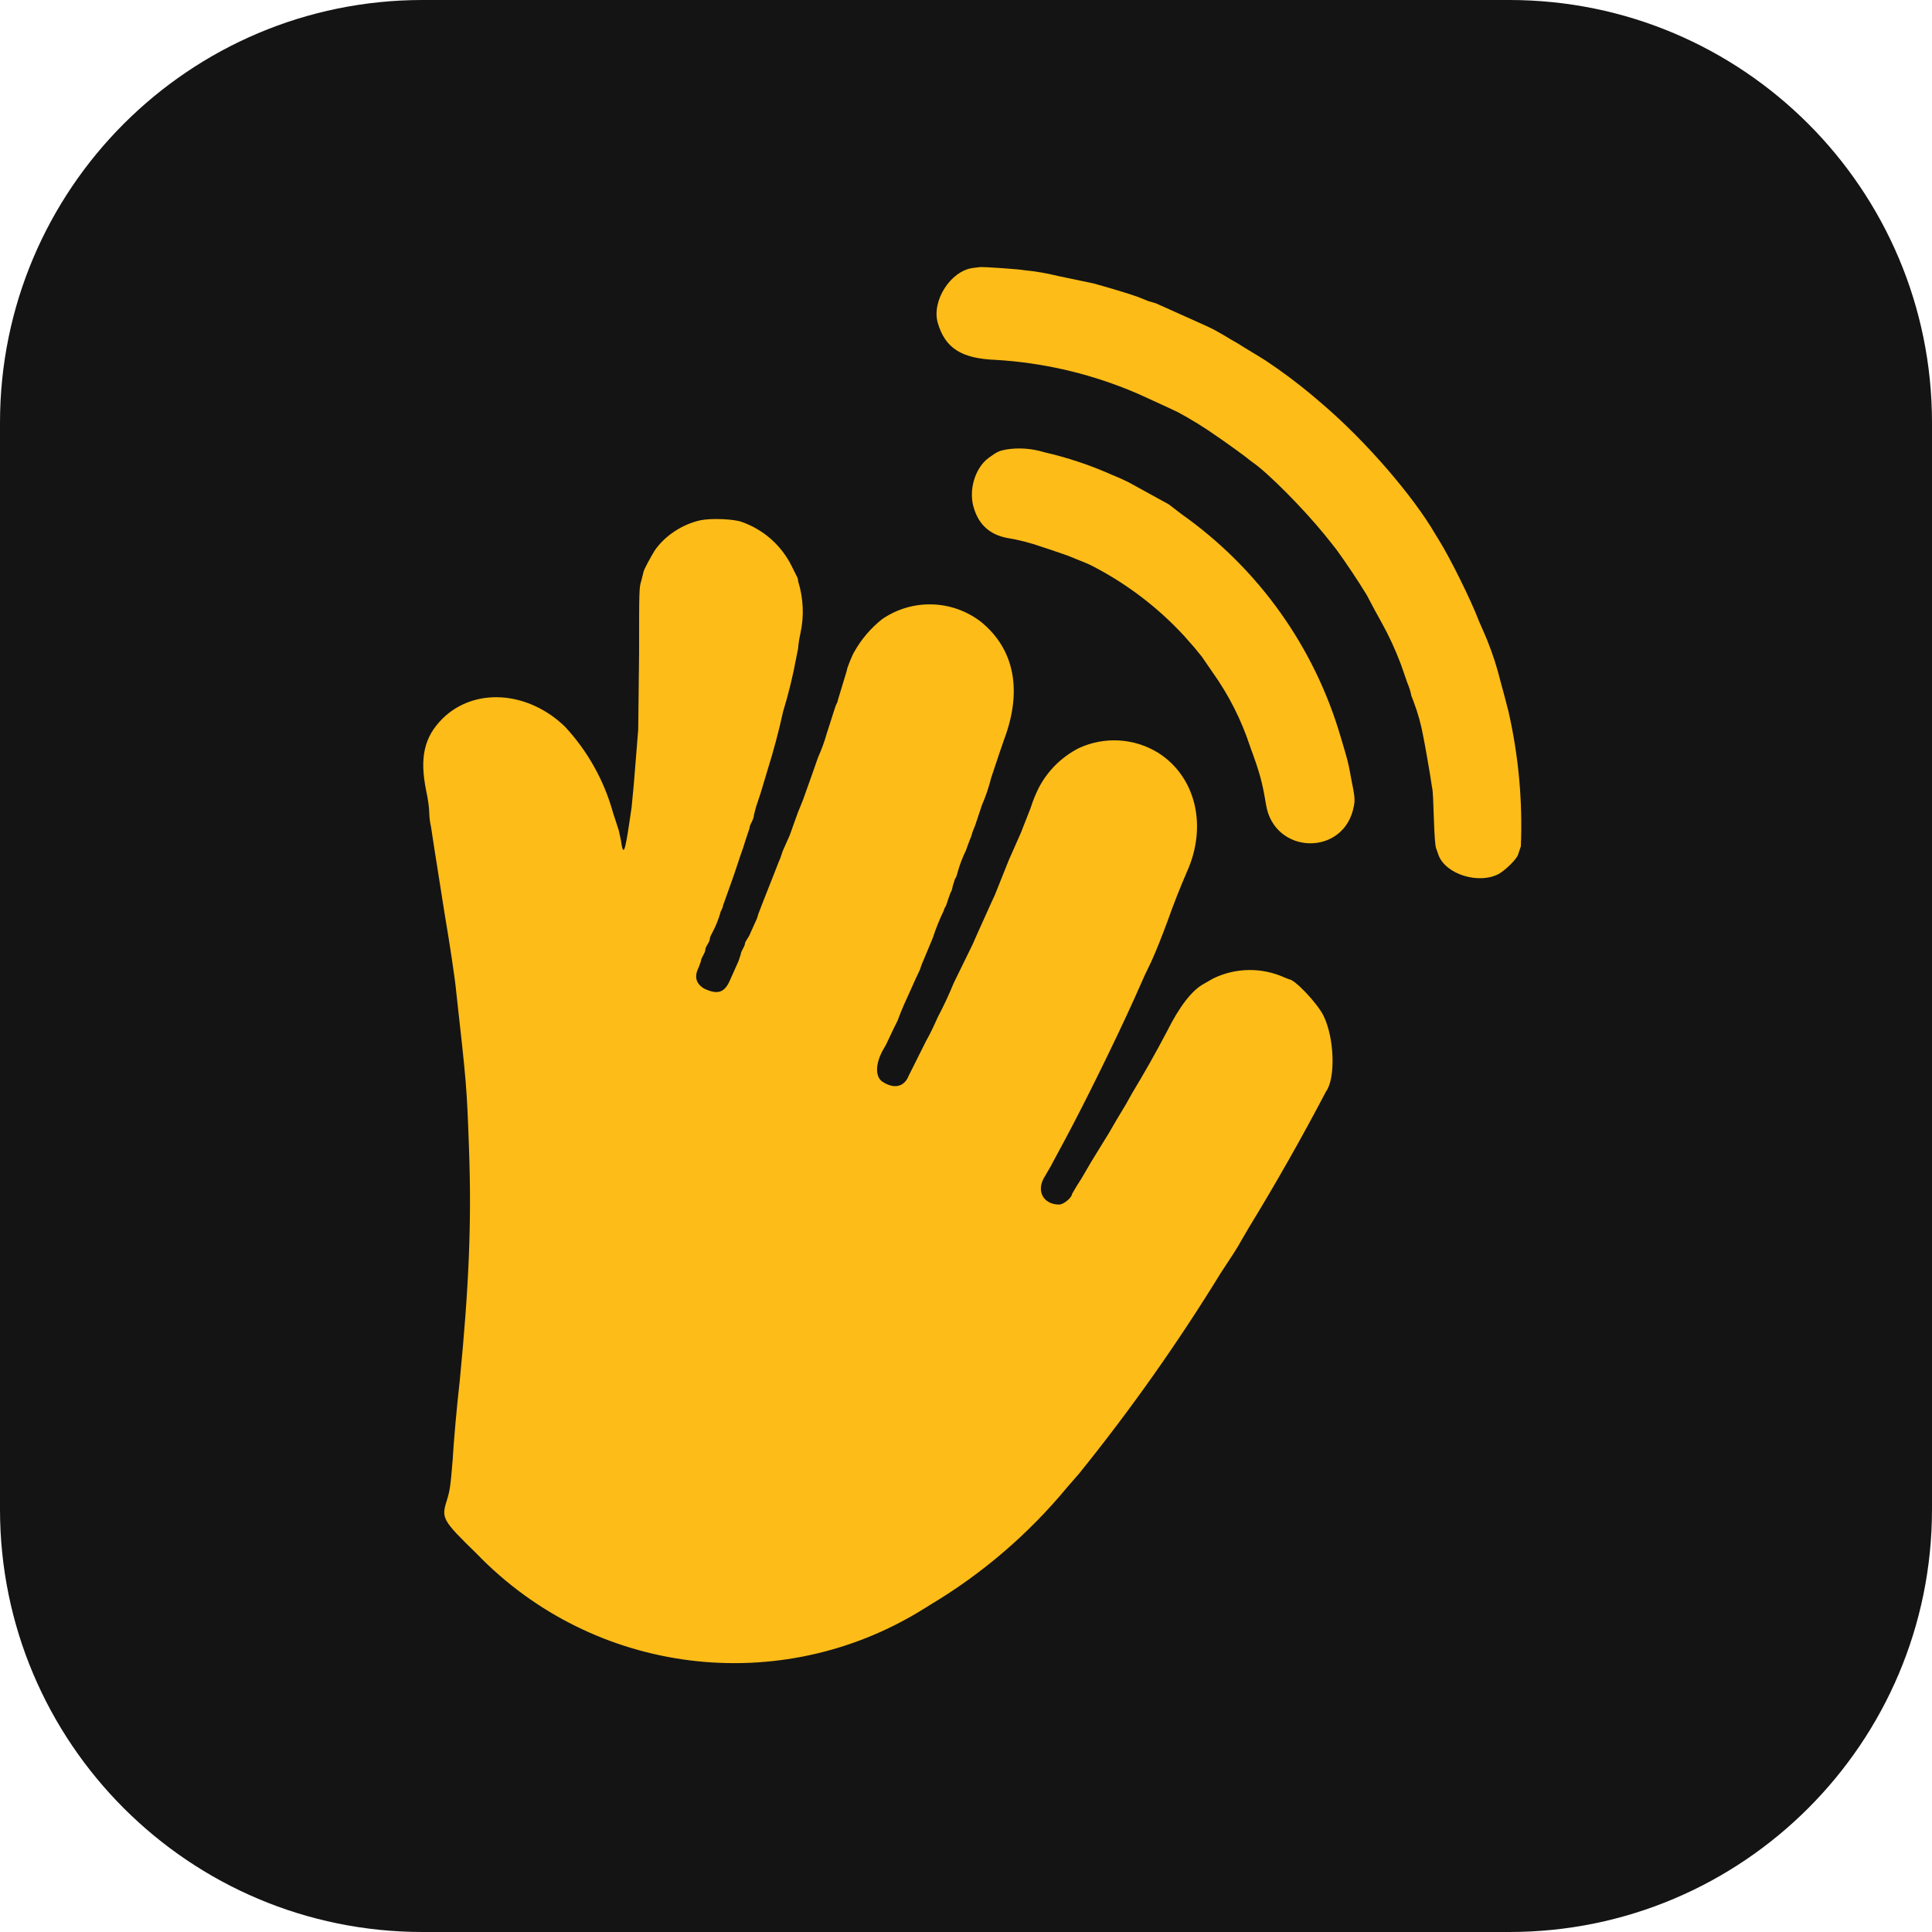
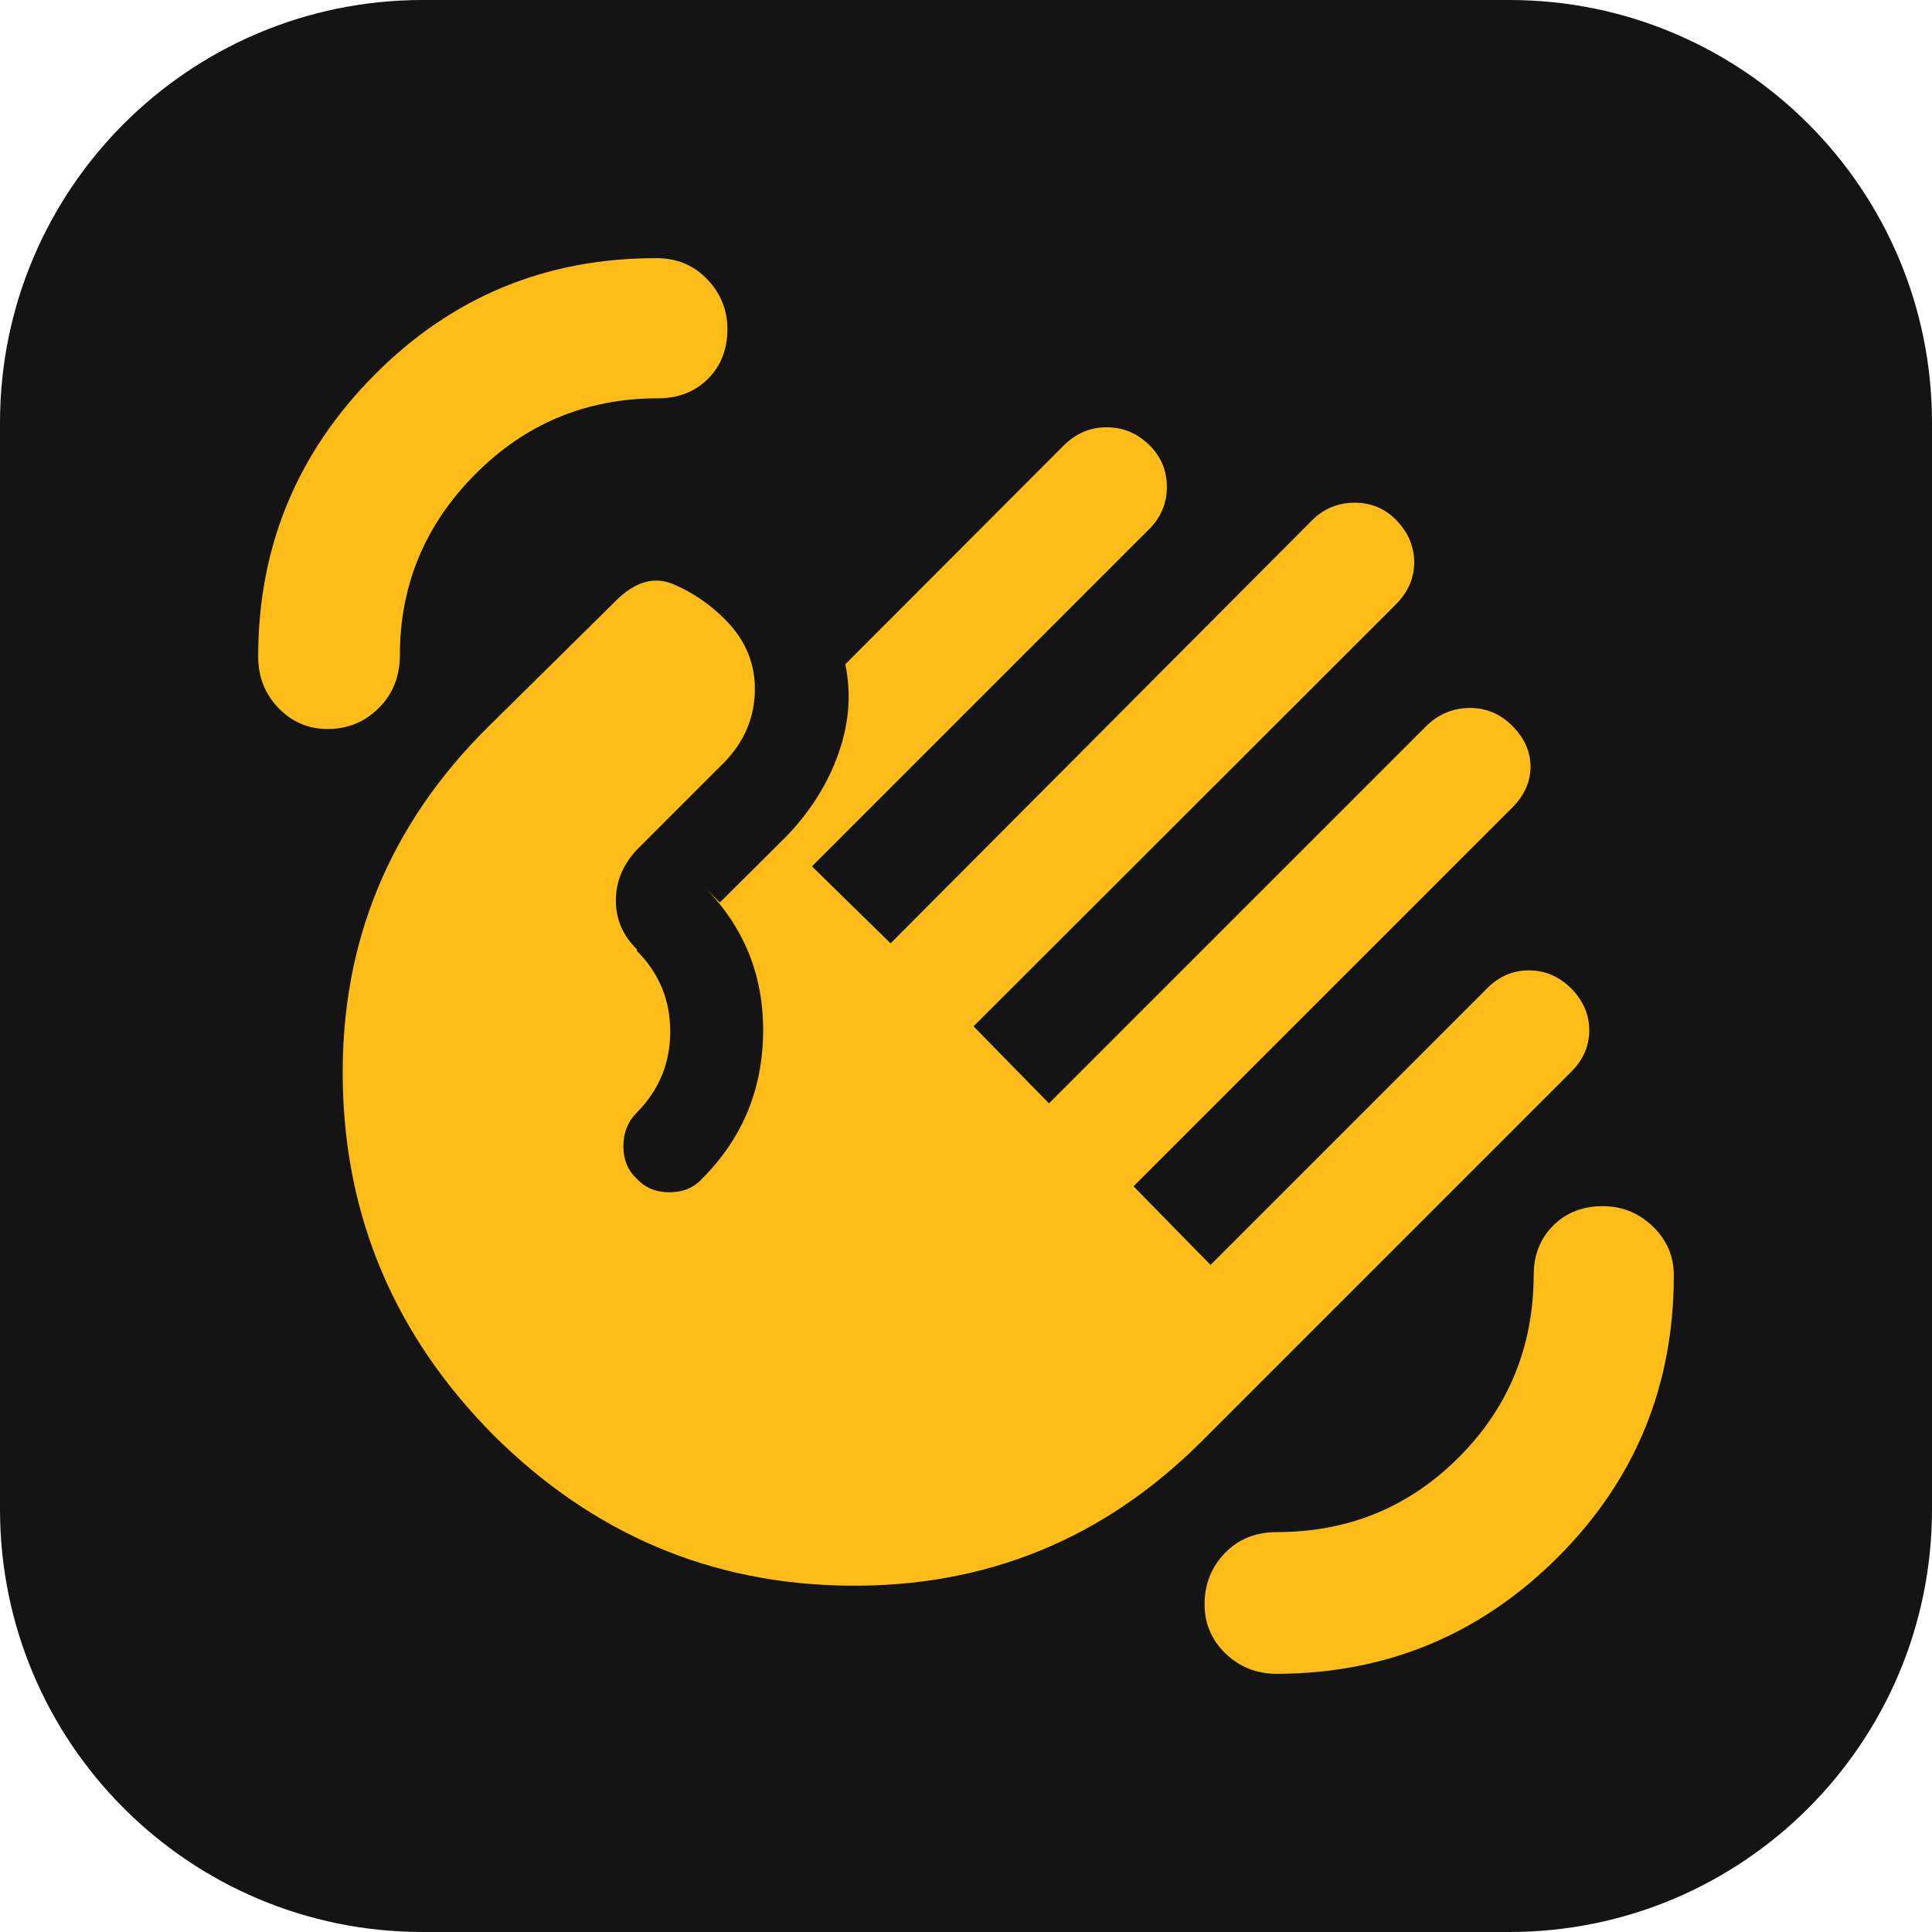
<svg xmlns="http://www.w3.org/2000/svg" viewBox="0 0 64 64">
  <rect width="64" height="64" rx="14" fill="#141414" />
-   <svg x="12.5" y="8" width="39" height="48" viewBox="922 6 264 328">
-     <path fill="#FDBC18" d="M1055.5 12c-5 .7-9.3 7.4-7.9 12.4 1.7 5.8 5.4 8.1 13.2 8.4a95 95 0 0 1 29.8 6.7l2.4 1 4.6 2.1 4.3 2a86 86 0 0 1 8.9 5.5c1.2.8 6.4 4.5 7.3 5.3l.8.6c3.5 2.4 11.5 10.5 16.3 16.4l1.6 2 1.1 1.4a166 166 0 0 1 6.8 10.2l1.8 3.4 1.6 2.9a70 70 0 0 1 4.3 9.3l.6 1.7.9 2.6c.4.9.8 2.2.9 2.9l.5 1.3a44 44 0 0 1 2.2 7.9l.4 2.1.5 2.8.6 3.5.5 3.2c.2.6.3 3.7.4 6.9q.2 5.9.5 6.8l.6 1.7c1.7 4.3 9.2 6.6 13.7 4.1 1.5-.9 4-3.3 4.3-4.4l.6-1.8a116 116 0 0 0-2.8-30.5l-.8-3.1-1-3.7a68 68 0 0 0-3-9.3l-.5-1.2-1.4-3.2c-1.8-4.8-6.7-14.6-9.1-18.4l-.8-1.3c-5-8.6-15.6-20.9-25.4-29.3l-2.7-2.3a121 121 0 0 0-10.2-7.6l-1.6-1-3.3-2-1.6-1-1.4-.8-1.5-.9-2.1-1.2-1.6-.8-4-1.8-7.8-3.5-1.7-.5-2.5-1c-1.9-.7-7-2.2-9.9-3l-8.1-1.7a53 53 0 0 0-7.6-1.3c-.8-.2-9.1-.8-10.1-.7z" />
-     <path fill="#FDBC18" d="M1063 53.1c-1.5.3-2 .5-3.9 1.9-3.1 2.3-4.6 7.4-3.3 11.4q1.7 5.6 7.5 6.7a46 46 0 0 1 7.8 2l3 1 2.9 1 4.2 1.7 1.1.5a75 75 0 0 1 21.1 16l2.2 2.5 1.8 2.2 2.4 3.5a62 62 0 0 1 8.5 16.8c2.3 6.2 2.8 8.3 3.6 13.1 1.8 11.5 17.8 11.9 19.9.4.3-1.5.2-2.2-.7-6.7-.6-3.3-.6-3.3-2.3-9a94 94 0 0 0-35.9-50.3l-3-2.3-9.1-5-1.9-.9-1.9-.8a83 83 0 0 0-15.3-5.1 19 19 0 0 0-8.7-.6" />
-     <path fill="#FDBC18" d="M993.9 69.1c-4.1.9-8.1 3.5-10.4 6.9-.8 1.3-2.5 4.4-2.5 4.8l-.5 2c-.5 1.5-.5 2.2-.5 16.5l-.2 17.2-1 12.4-.5 5.2-.5 3.4c-1 6.8-1.4 7.8-1.9 4.1l-.5-2.3-1.3-4a47 47 0 0 0-10.9-19.5c-8.4-8.1-20.5-8.9-27.7-1.8-4.2 4.2-5.2 8.9-3.7 16.3.4 1.8.7 4 .7 5s.2 2.4.4 3.2l.7 4.6 2.4 15.2c1.1 6.5 2.3 14.3 2.6 17.5 2.3 20.7 2.4 21.3 2.9 35.6.6 16.5 0 31-2.1 52.5-.7 6.1-1.4 14.2-1.6 17.9-.5 6-.6 6.8-1.3 9.1-1.3 4.1-1.1 4.5 6.8 12.2a81 81 0 0 0 101 12.5l1.6-1a120 120 0 0 0 31-26.6l2.7-3.1a433 433 0 0 0 32-45.3c2.9-4.4 3.7-5.6 4.8-7.6l1.7-2.9a536 536 0 0 0 17.4-30.7c2.2-3 1.9-12.2-.6-17.2-1.4-2.8-6.5-8.2-7.8-8.2l-1-.4a19 19 0 0 0-16.1.2l-2.1 1.2q-4.1 2.2-8.4 10.8a265 265 0 0 1-7.9 14l-1.4 2.5-2.1 3.5-1.8 3.1-1.3 2.1-2.7 4.4-2.1 3.6-1.2 1.9-1 1.7c0 .8-1.9 2.4-2.9 2.4-3.6 0-5.3-3.1-3.3-6.3l1.4-2.4.9-1.7 2-3.7c4.8-8.9 11.9-23.4 16-32.5l2.4-5.4 1.4-2.9c1.1-2.4 2.6-6.2 3.7-9.2a179 179 0 0 1 4.4-11.2c4.7-10.4 2-21.5-6.4-26.9a19 19 0 0 0-18.1-1.1 21 21 0 0 0-9.1 9.1c-.6 1.3-1.1 2.3-1.8 4.5l-2.2 5.6-2.7 6.1-1.6 4-1.6 4-.7 1.5-3.2 7.1-1.1 2.5-4.3 8.8a86 86 0 0 1-3.6 7.7q-1.5 3.4-2.6 5.3l-4 8c-1 2.5-3.3 3-5.9 1.3-1.8-1.2-1.6-4.4.4-7.7l.4-.7 1.8-3.8.8-1.6c1.1-3 1.9-4.6 2.8-6.6l1.3-2.9.9-1.9.5-1.4.5-1.2 2-4.8a48 48 0 0 1 2.5-6.2q0-.3.5-1.1l.6-1.8.4-1.1q.3-.4.5-1.5l.5-1.6q.3-.3.6-1.5a29 29 0 0 1 1.9-5l.5-1.4.7-1.8.3-1 .6-1.5 1.5-4.5a40 40 0 0 0 2.1-6.2l1.8-5.4 1.1-3.2c4.2-11.1 2.4-20.5-5.2-26.7a19 19 0 0 0-22.4-.6 25 25 0 0 0-6.3 7.4c-.3.4-1.7 3.7-1.7 4.3l-1 3.3-1 3.3q0 .3-.5 1.3l-.5 1.5-.5 1.6-1 3.1a39 39 0 0 1-2 5.5l-1.4 4-1 2.8-1 2.8-.6 1.5-.5 1.2-.9 2.5-1 2.8-1.6 3.6-.5 1.5-.5 1.2-.7 1.8-2.8 7.1-1 2.6-.3 1-1.8 4-.5.8-.4.7q0 .5-.5 1.4t-.5 1.3l-.5 1.5-2.1 4.7c-1.2 2.5-2.8 2.9-5.7 1.5q-2.8-1.7-1.2-4.8l.5-1.4q0-.4.5-1.3t.5-1.3.5-1.2.5-1.2.5-1.3a23 23 0 0 0 2-5q.5-.9.5-1.3l.4-1.1 1.5-4.2.7-2 1.3-3.9.7-2 .4-1.3.5-1.5.5-1.5q0-.5.5-1.4.5-1 .5-1.6l.5-1.9 1-3 1.5-5a157 157 0 0 0 3.6-13.5 109 109 0 0 0 3-12.3l.4-2c0-.4.2-2 .5-3.3a23 23 0 0 0-.5-11.9q0-.6-.3-1.1l-1.1-2.2a20 20 0 0 0-11.3-10.1c-1.8-.7-7-.9-9.4-.4" />
+   <svg x="8" y="8" width="48" height="48" viewBox="957 7 365 365">
+     <path fill="#FDBC18" d="M1217.8 367.8q-7.6 0-12.9-5.1t-5.3-12.4q0-7.6 5.1-12.9t13.1-5.3q27 0 45.8-18.8t18.9-45.9q0-7.6 4.9-12.5t12.5-4.9q7.3 0 12.6 5.1t5.3 12.3q0 41.9-29.3 71.1t-70.7 29.3" />
+     <path fill="#FDBC18" d="M978.7 129.8q-7.3 0-12.4-5.3t-5.1-12.9q0-41.5 29.3-71t71.1-29.4q7.6 0 12.7 5.3t5.1 12.6q0 7.6-4.9 12.5t-12.6 4.9q-27 0-46 19.1t-19 45.6q0 8-5.3 13.3t-12.9 5.3" />
+     <path fill="#FDBC18" d="M1020.5 307.7q-37.3-37.6-38-89.5t36.5-88.8l32.3-31.9q7.2-7.2 14.4-4.2t13 8.8q8 7.9 7.6 18.6t-8.8 18.6l-20.9 20.9q-5.3 5.7-5.3 12.8t5.3 12.3v.4q8.4 8.4 8.4 20.3t-8.4 20.4q-3.4 3.4-3.4 8.5t3.4 8.2q3.1 3.4 8.2 3.4t8.2-3.4q15.2-15.2 15.4-36.9t-15.1-36.9l4.2 4.2 16.8-16.7q9.1-9.5 13.1-20.9t1.7-22.4l55.1-55.2q4.6-4.5 10.7-4.5t10.6 4.3q4.6 4.4 4.6 10.7t-4.6 10.8l-84.8 84.8 19.8 19.4 106.1-106.5q4.5-4.5 10.8-4.5t10.6 4.5q4.4 4.6 4.4 10.5t-4.5 10.5l-106.5 106.4 19 19.4 95.4-95.4q4.6-4.2 10.7-4.2t10.6 4.5q4.6 4.6 4.6 10.3t-4.6 10.3l-95.4 95.4 19.4 19.8 69.6-69.6q4.5-4.6 10.6-4.6t10.7 4.6q4.5 4.6 4.5 10.5t-4.5 10.4l-93.2 93.2q-36.9 36.8-88.8 36.3t-89.5-37.9" />
  </svg>
</svg>
